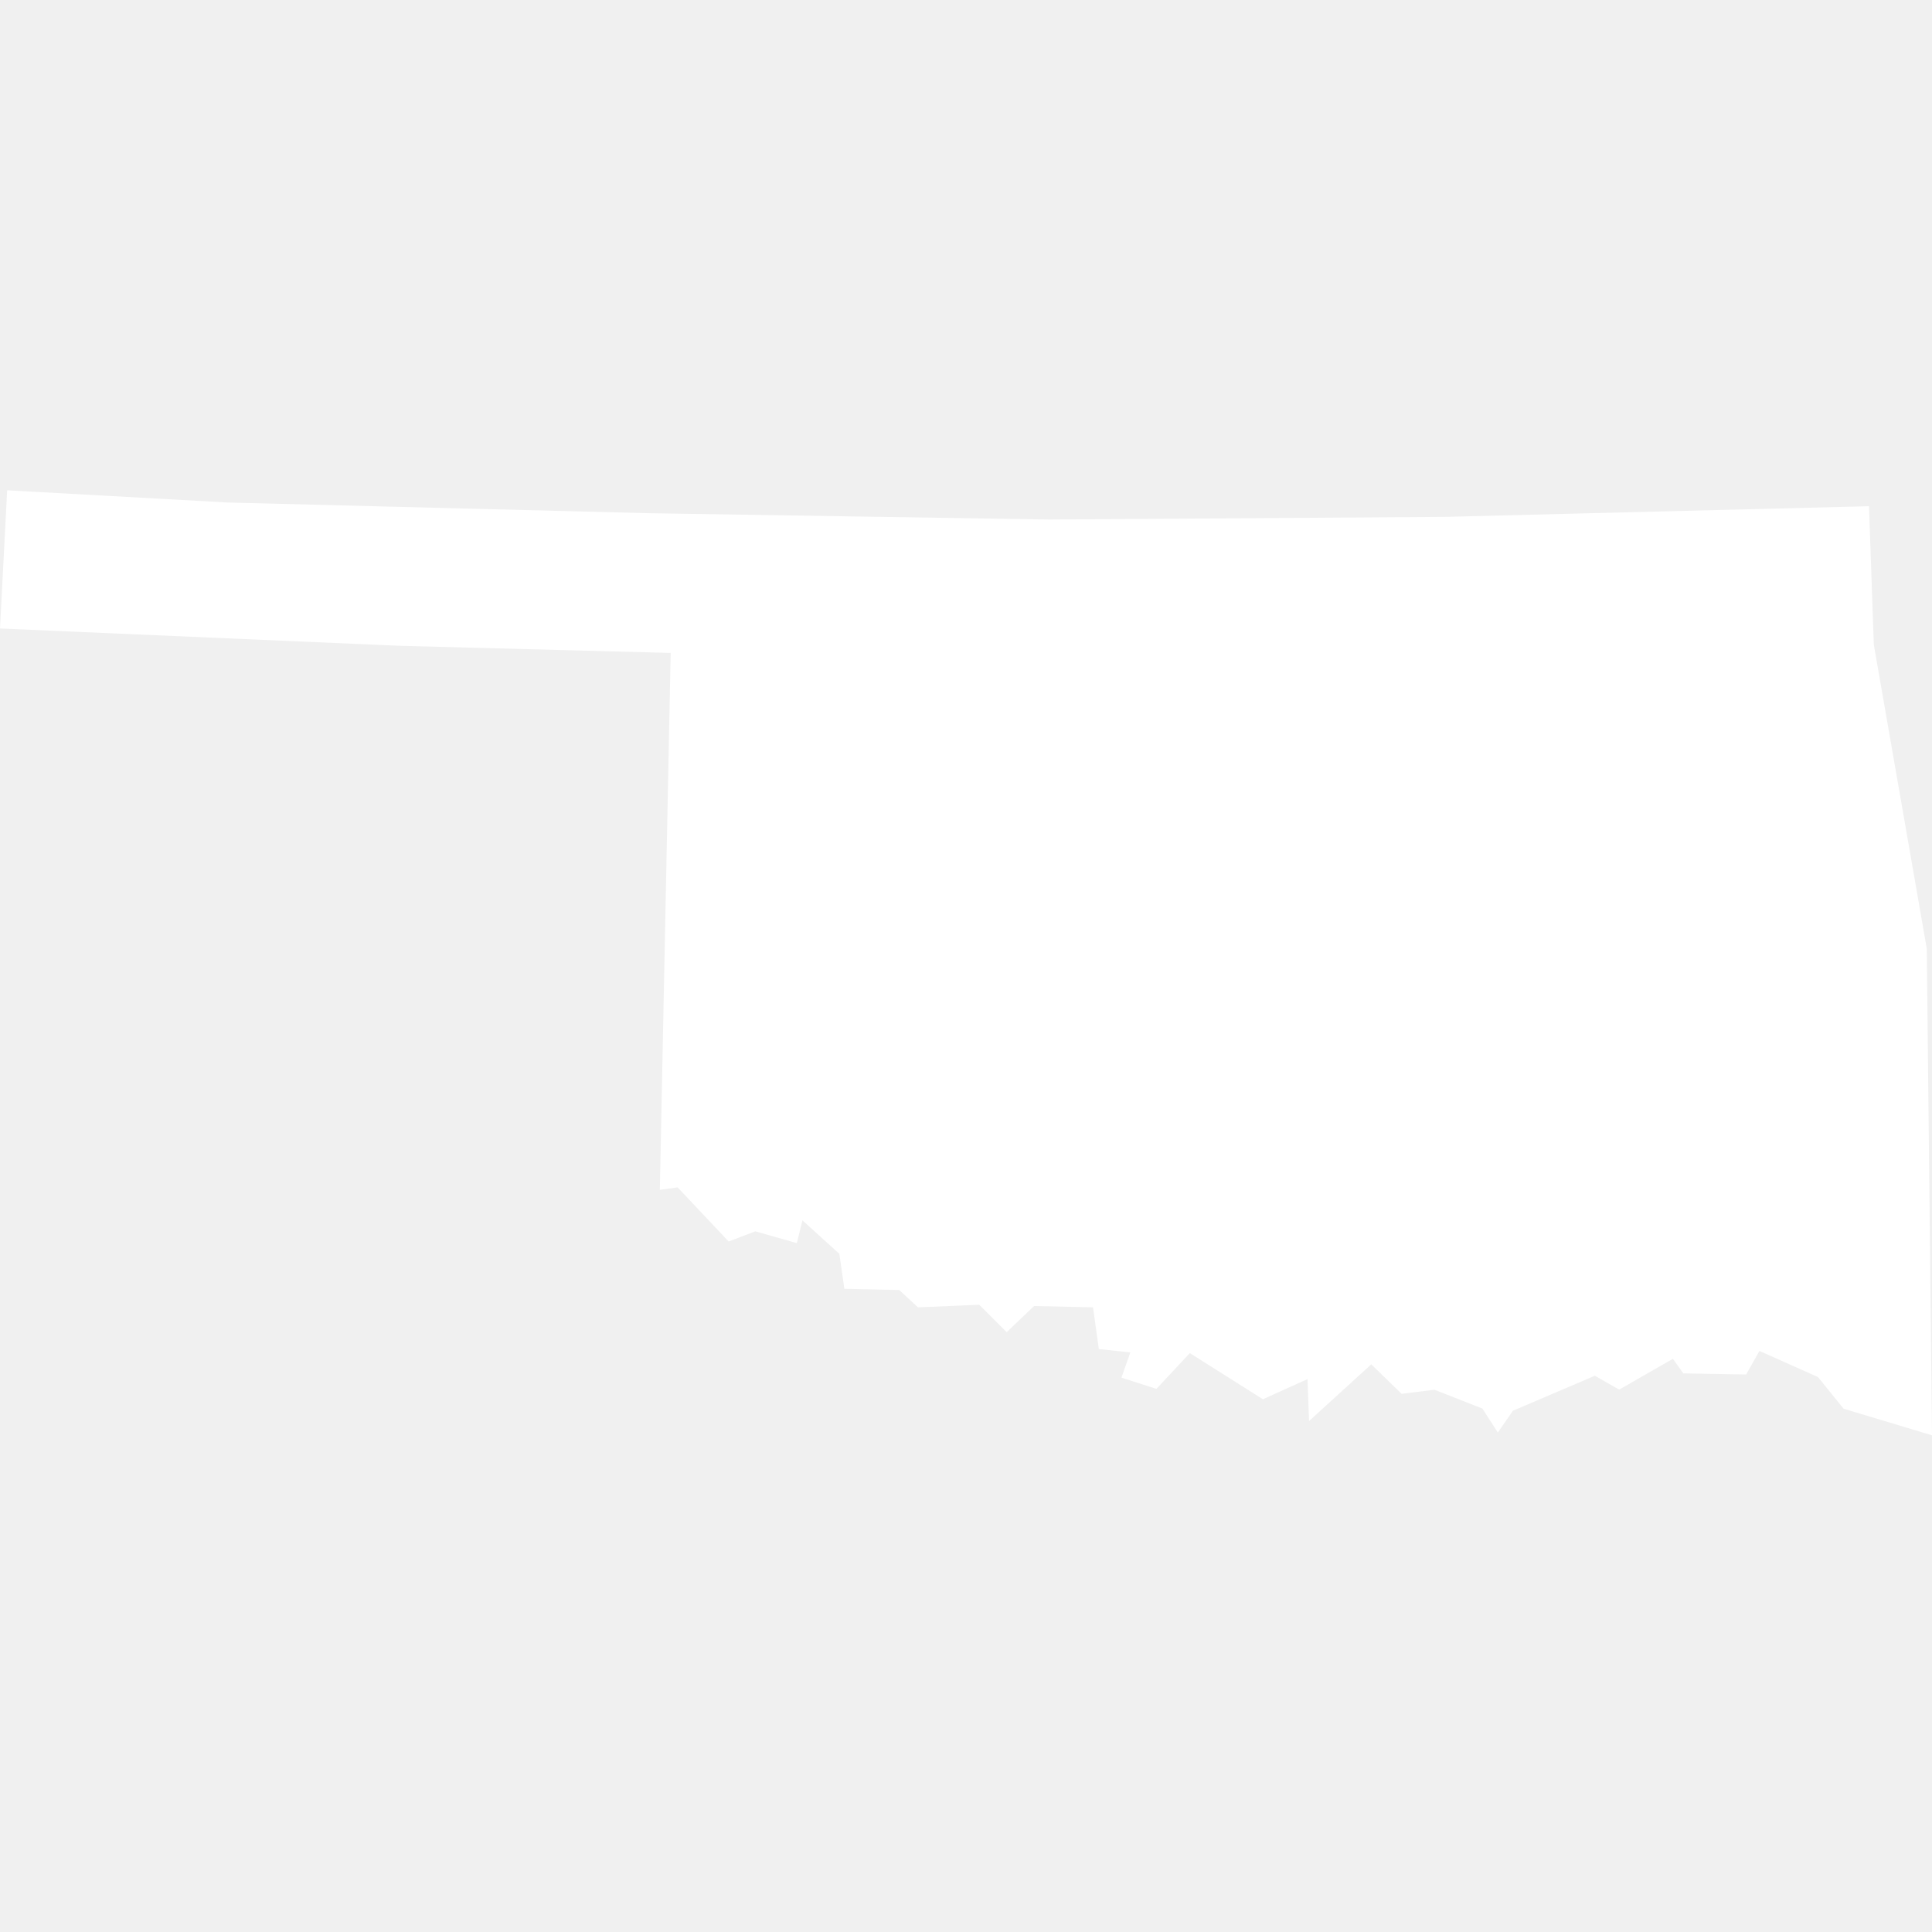
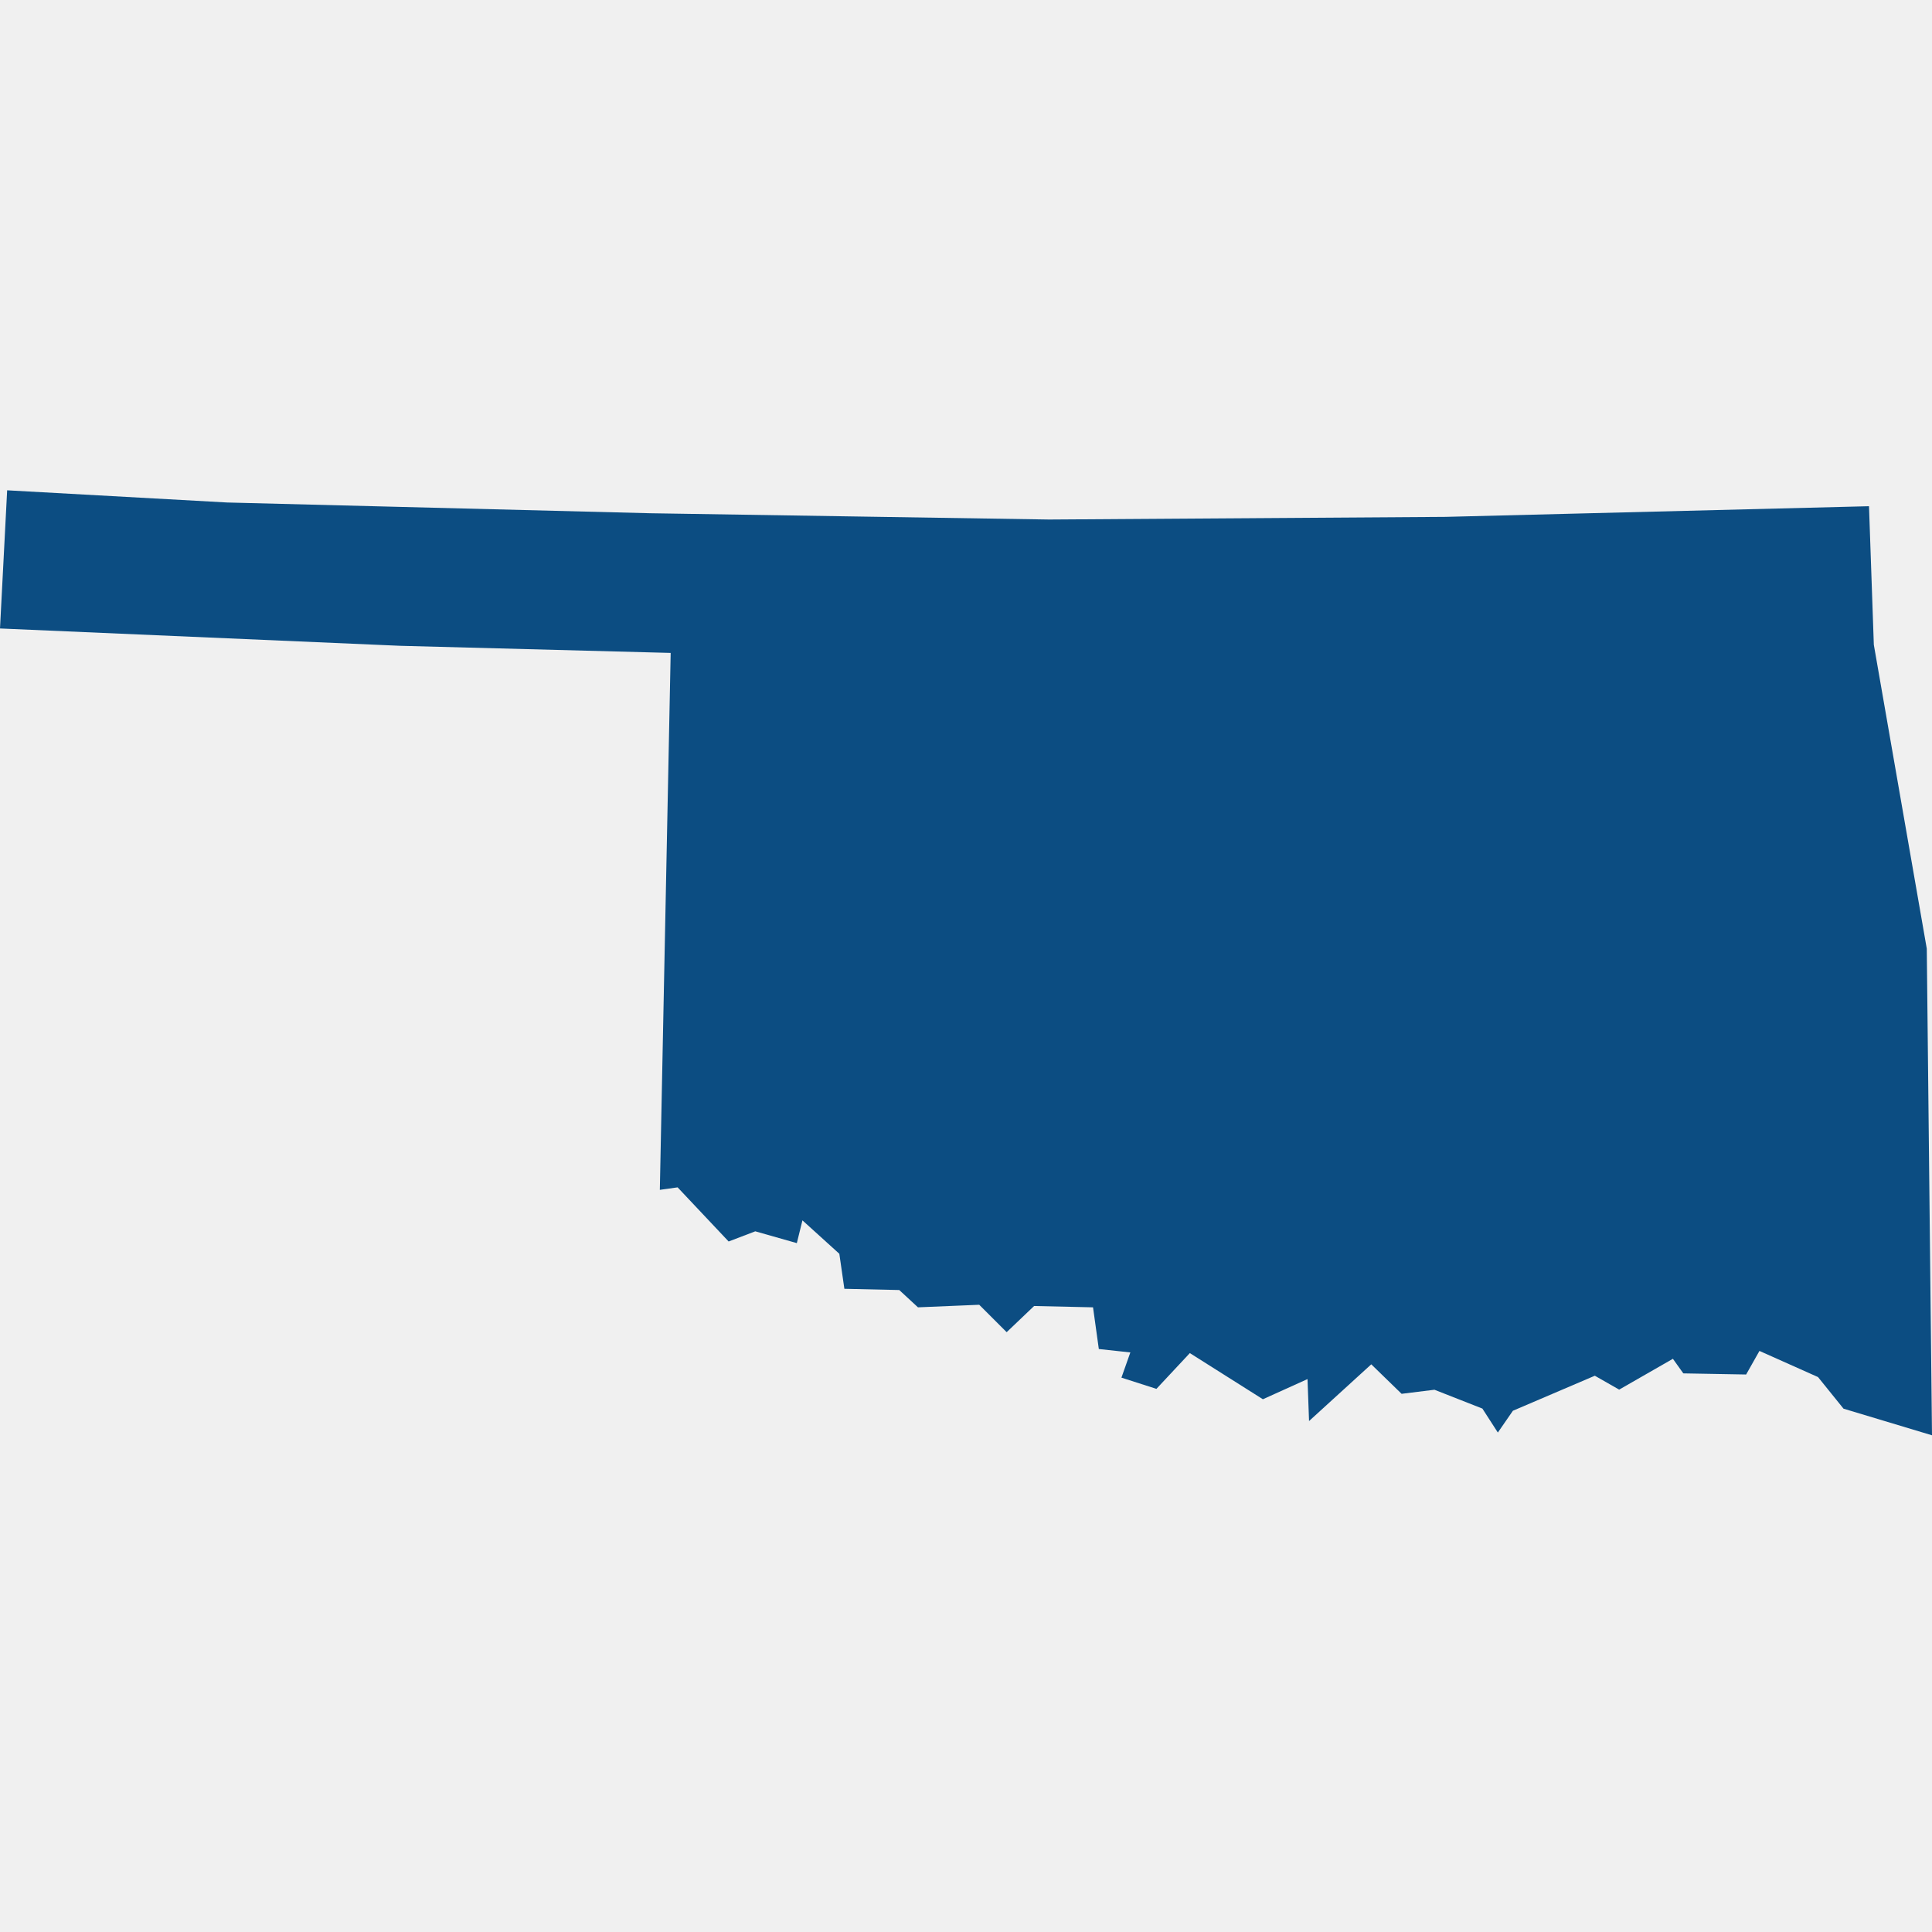
<svg xmlns="http://www.w3.org/2000/svg" version="1.1" width="100" height="100" viewBox="0 0 64 64">
-   <path d="M21.538,17.002L34.755,17.21L47.883,17.122L61.913,16.769L62.073,21.358L63.827,31.425L64,47.546L61.069,46.664L60.224,45.617L58.284,44.751L57.843,45.532L55.762,45.495L55.417,45.012L53.637,46.033L52.831,45.573L50.117,46.733L49.618,47.455L49.106,46.661L47.518,46.037L46.43,46.172L45.425,45.195L43.364,47.074L43.313,45.684L41.835,46.352L39.415,44.823L38.308,46.008L37.149,45.636L37.444,44.801L36.4,44.688L36.208,43.307L34.256,43.263L33.347,44.13L32.438,43.222L30.409,43.307L29.789,42.734L27.971,42.693L27.804,41.533L26.582,40.426L26.396,41.18L25.02,40.789L24.137,41.126L22.447,39.333L21.858,39.415L22.217,21.629L13.256,21.393L-7.105427357601002e-15,20.819L0.237,16.242L7.527,16.646Z" fill="#fff" />
+   <path d="M21.538,17.002L34.755,17.21L47.883,17.122L61.913,16.769L62.073,21.358L63.827,31.425L64,47.546L61.069,46.664L60.224,45.617L58.284,44.751L57.843,45.532L55.762,45.495L55.417,45.012L53.637,46.033L52.831,45.573L50.117,46.733L49.618,47.455L49.106,46.661L47.518,46.037L46.43,46.172L45.425,45.195L43.364,47.074L43.313,45.684L41.835,46.352L39.415,44.823L38.308,46.008L37.149,45.636L37.444,44.801L36.4,44.688L36.208,43.307L34.256,43.263L33.347,44.13L32.438,43.222L30.409,43.307L29.789,42.734L27.971,42.693L27.804,41.533L26.582,40.426L26.396,41.18L25.02,40.789L24.137,41.126L22.447,39.333L21.858,39.415L22.217,21.629L13.256,21.393L-7.105427357601002e-15,20.819L0.237,16.242L7.527,16.646Z" fill="#0C4D82" />
</svg>
